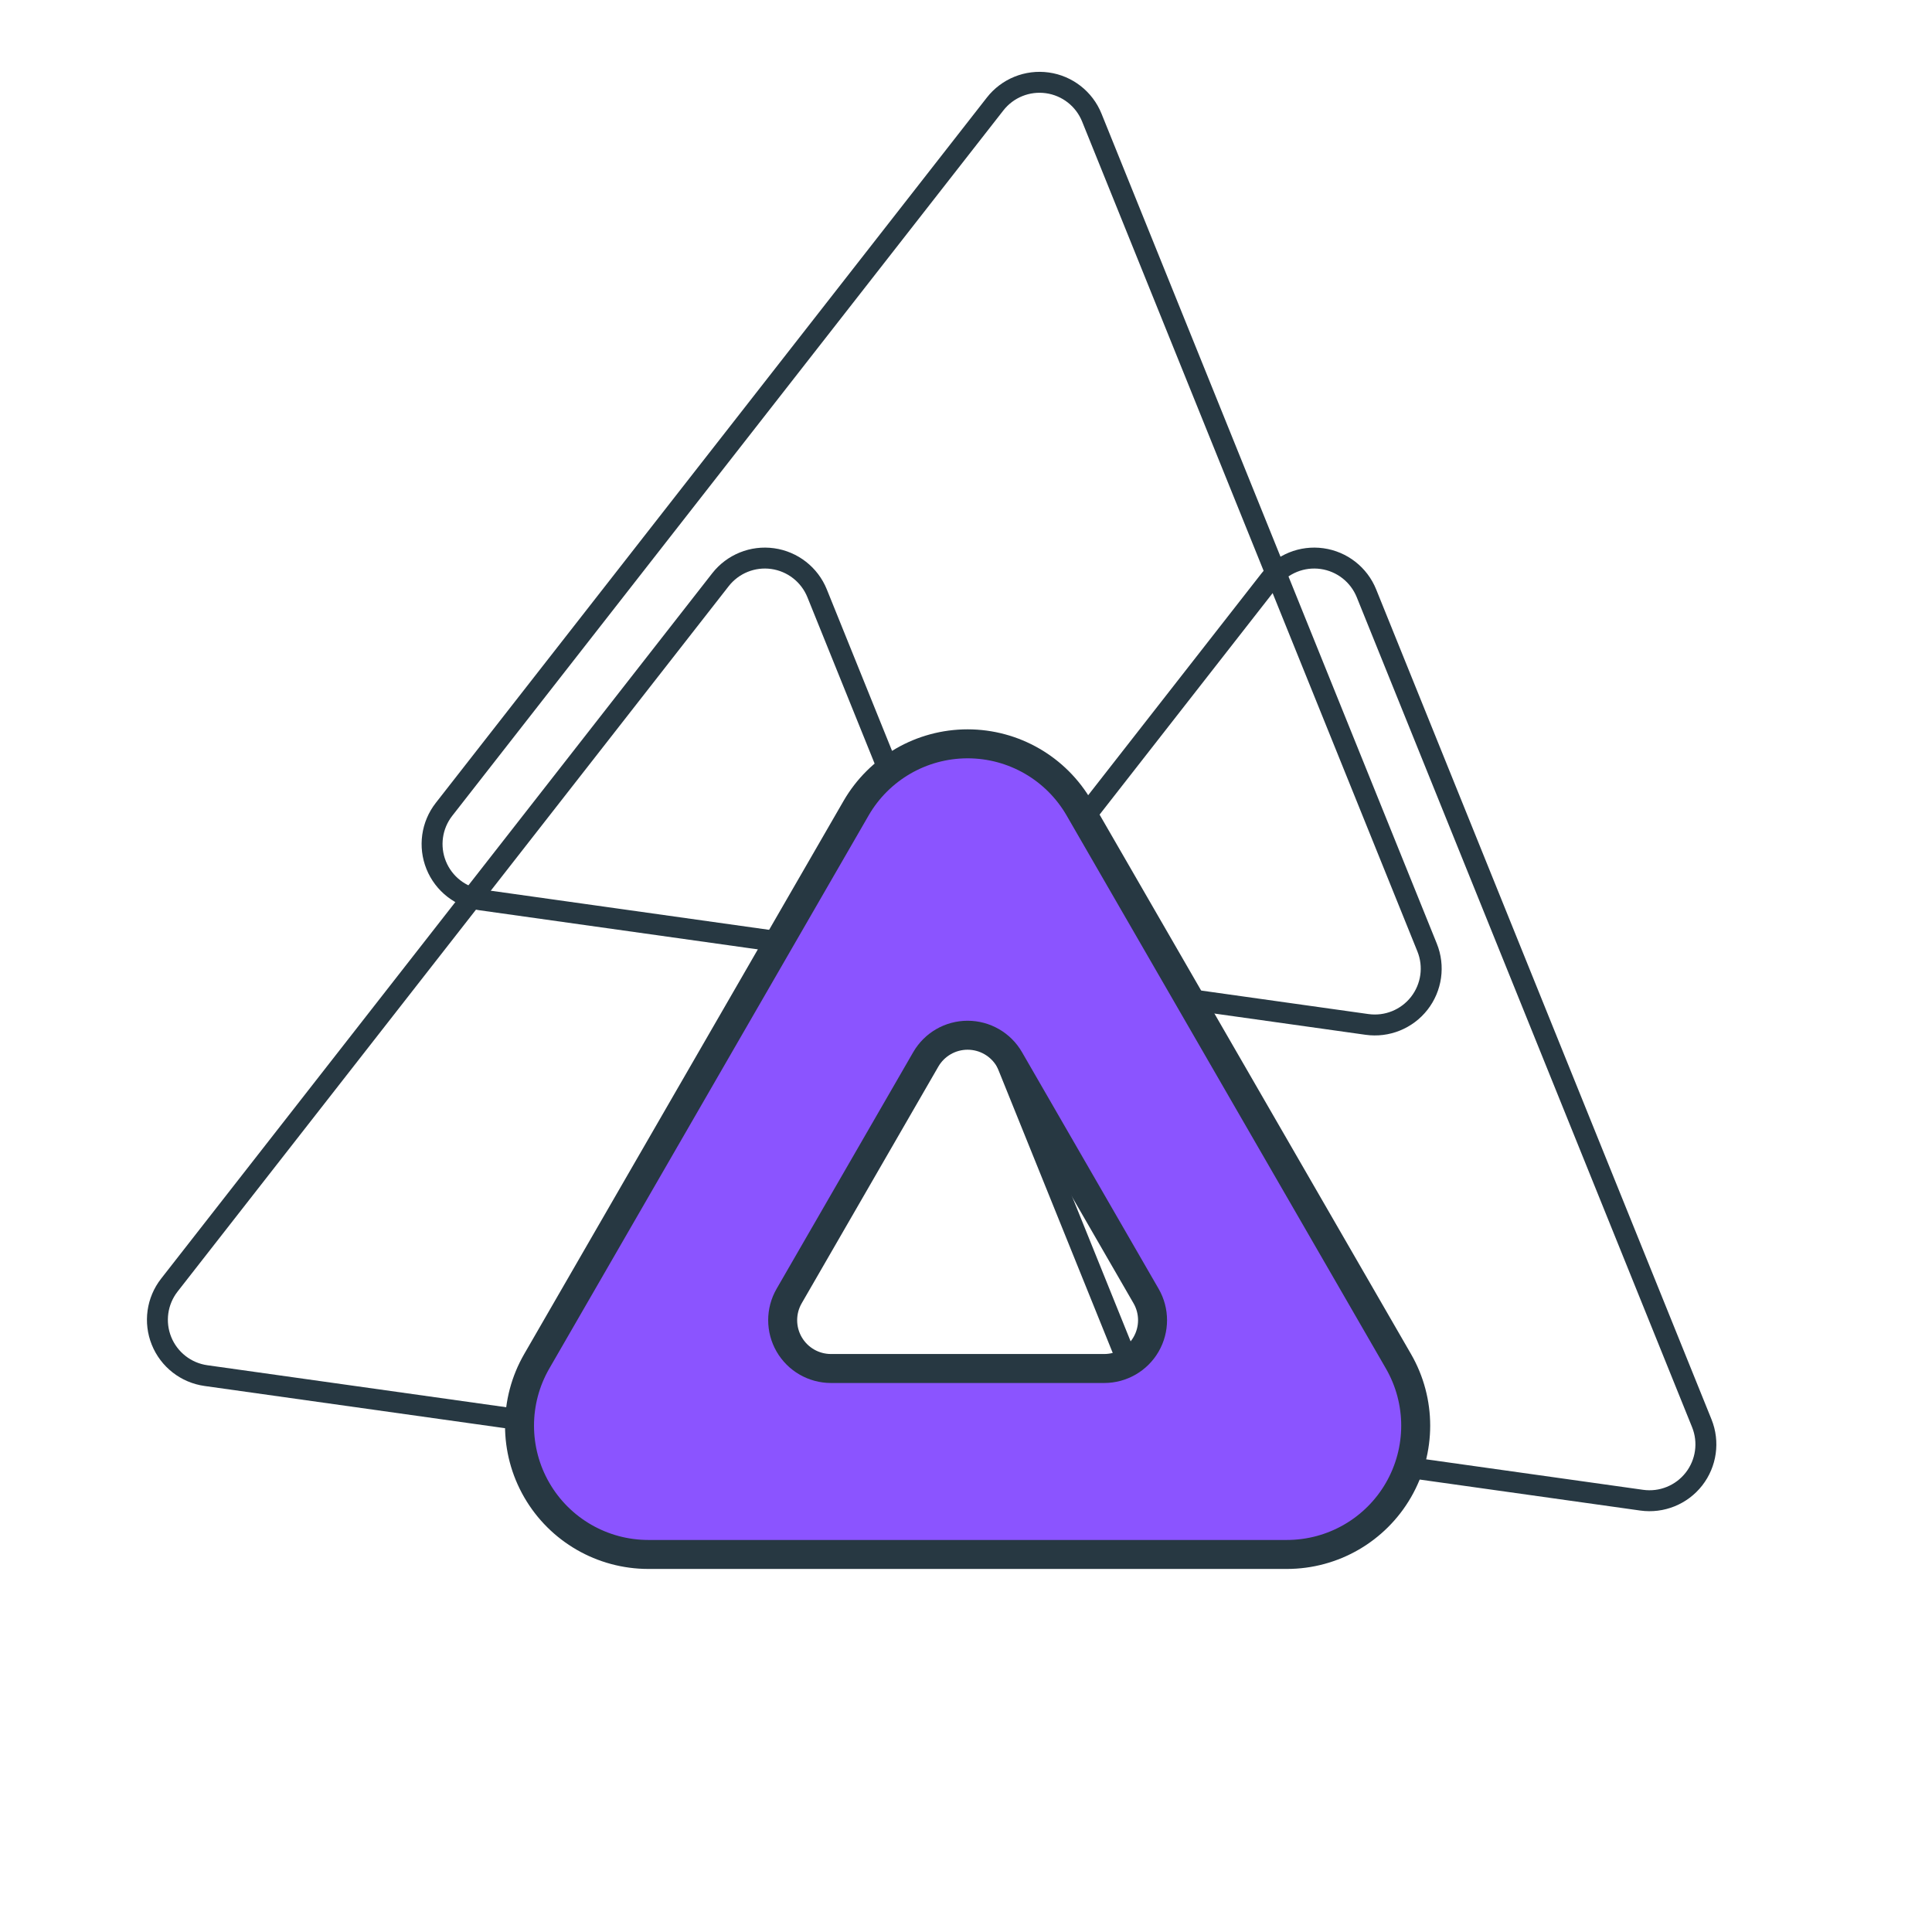
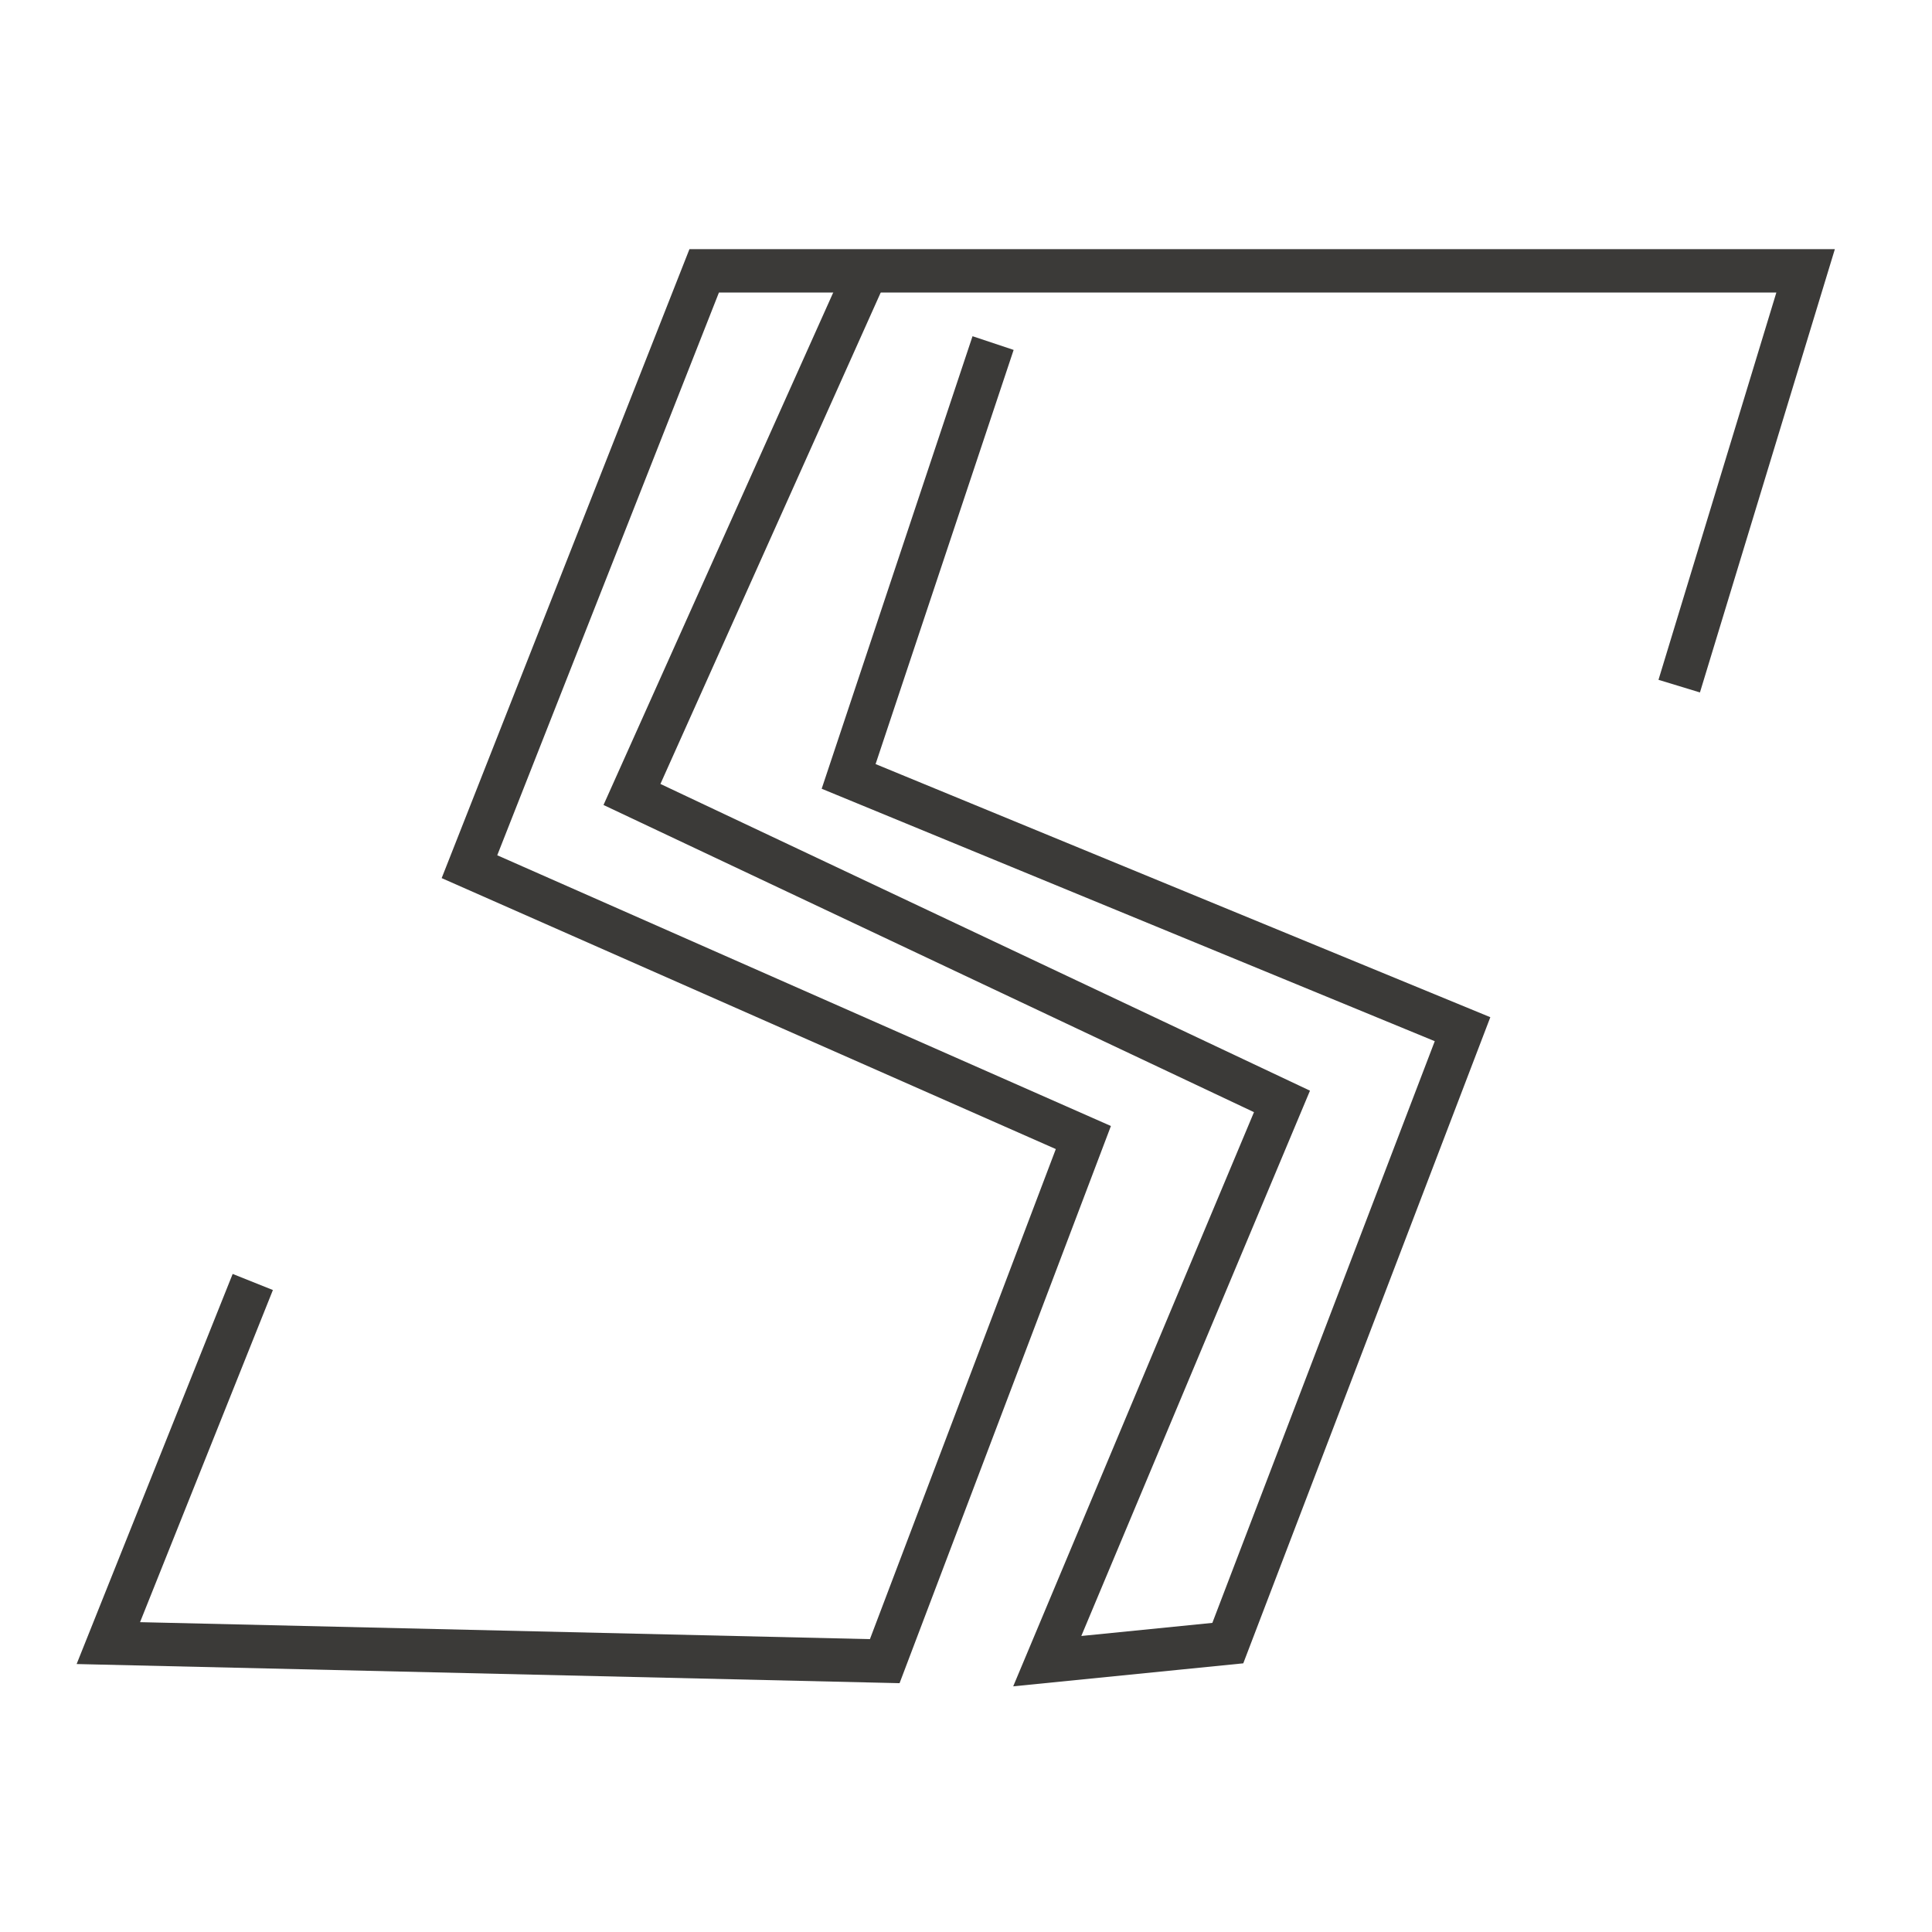
- <svg xmlns="http://www.w3.org/2000/svg" viewBox="0 0 120 120" role="img" aria-label="SALIRA mark">
-   <g transform="translate(0.100 0.100)">
-     <path d="M61.709 6.358 A3.500 3.500 0 0 1 67.713 7.201 L88.540 58.752 L88.540 58.752 A3.500 3.500 0 0 1 84.808 63.529 L29.750 55.791 L29.750 55.791 A3.500 3.500 0 0 1 27.479 50.170 Z" fill="none" stroke="#273842" stroke-width="1.3" stroke-linejoin="round" />
-     <path d="M105.601 88.302 A3.500 3.500 0 0 1 101.869 93.079 L46.811 85.341 L46.811 85.341 A3.500 3.500 0 0 1 44.540 79.720 L78.770 35.908 L78.770 35.908 A3.500 3.500 0 0 1 84.773 36.751 Z" fill="none" stroke="#273842" stroke-width="1.3" stroke-linejoin="round" />
-     <path d="M12.690 85.341 A3.500 3.500 0 0 1 10.419 79.720 L44.649 35.908 L44.649 35.908 A3.500 3.500 0 0 1 50.652 36.751 L71.480 88.302 L71.480 88.302 A3.500 3.500 0 0 1 67.747 93.079 Z" fill="none" stroke="#273842" stroke-width="1.3" stroke-linejoin="round" />
-     <path d="M53.072 50.100 A8.000 8.000 0 0 1 66.928 50.100 L86.760 84.450 L86.760 84.450 A8.000 8.000 0 0 1 79.832 96.450 L40.168 96.450 L40.168 96.450 A8.000 8.000 0 0 1 33.240 84.450 Z M57.402 65.700 A3.000 3.000 0 0 1 62.598 65.700 L71.085 80.400 L71.085 80.400 A3.000 3.000 0 0 1 68.487 84.900 L51.513 84.900 L51.513 84.900 A3.000 3.000 0 0 1 48.915 80.400 Z" fill="#8B54FF" fill-rule="evenodd" stroke="#273842" stroke-width="1.8" stroke-linejoin="round" />
-   </g>
+ <svg xmlns="http://www.w3.org/2000/svg" viewBox="0 0 107 107" role="img" aria-label="SALIRA">
+   <path d="M 14.00 71.00 L 6.00 91.00 L 49.00 92.00 L 60.00 63.00 L 26.00 48.00 L 39.00 15.00 L 100.00 15.00 L 93.00 38.00" fill="none" stroke="#3B3A38" stroke-width="2.40" stroke-linejoin="miter" />
+   <path d="M 55.00 19.00 L 47.00 43.00 L 81.00 57.00 L 68.00 91.00 L 58.00 92.00 L 71.00 61.00 L 35.00 44.00 L 48.00 15.00" fill="none" stroke="#3B3A38" stroke-width="2.40" stroke-linejoin="miter" />
</svg>
